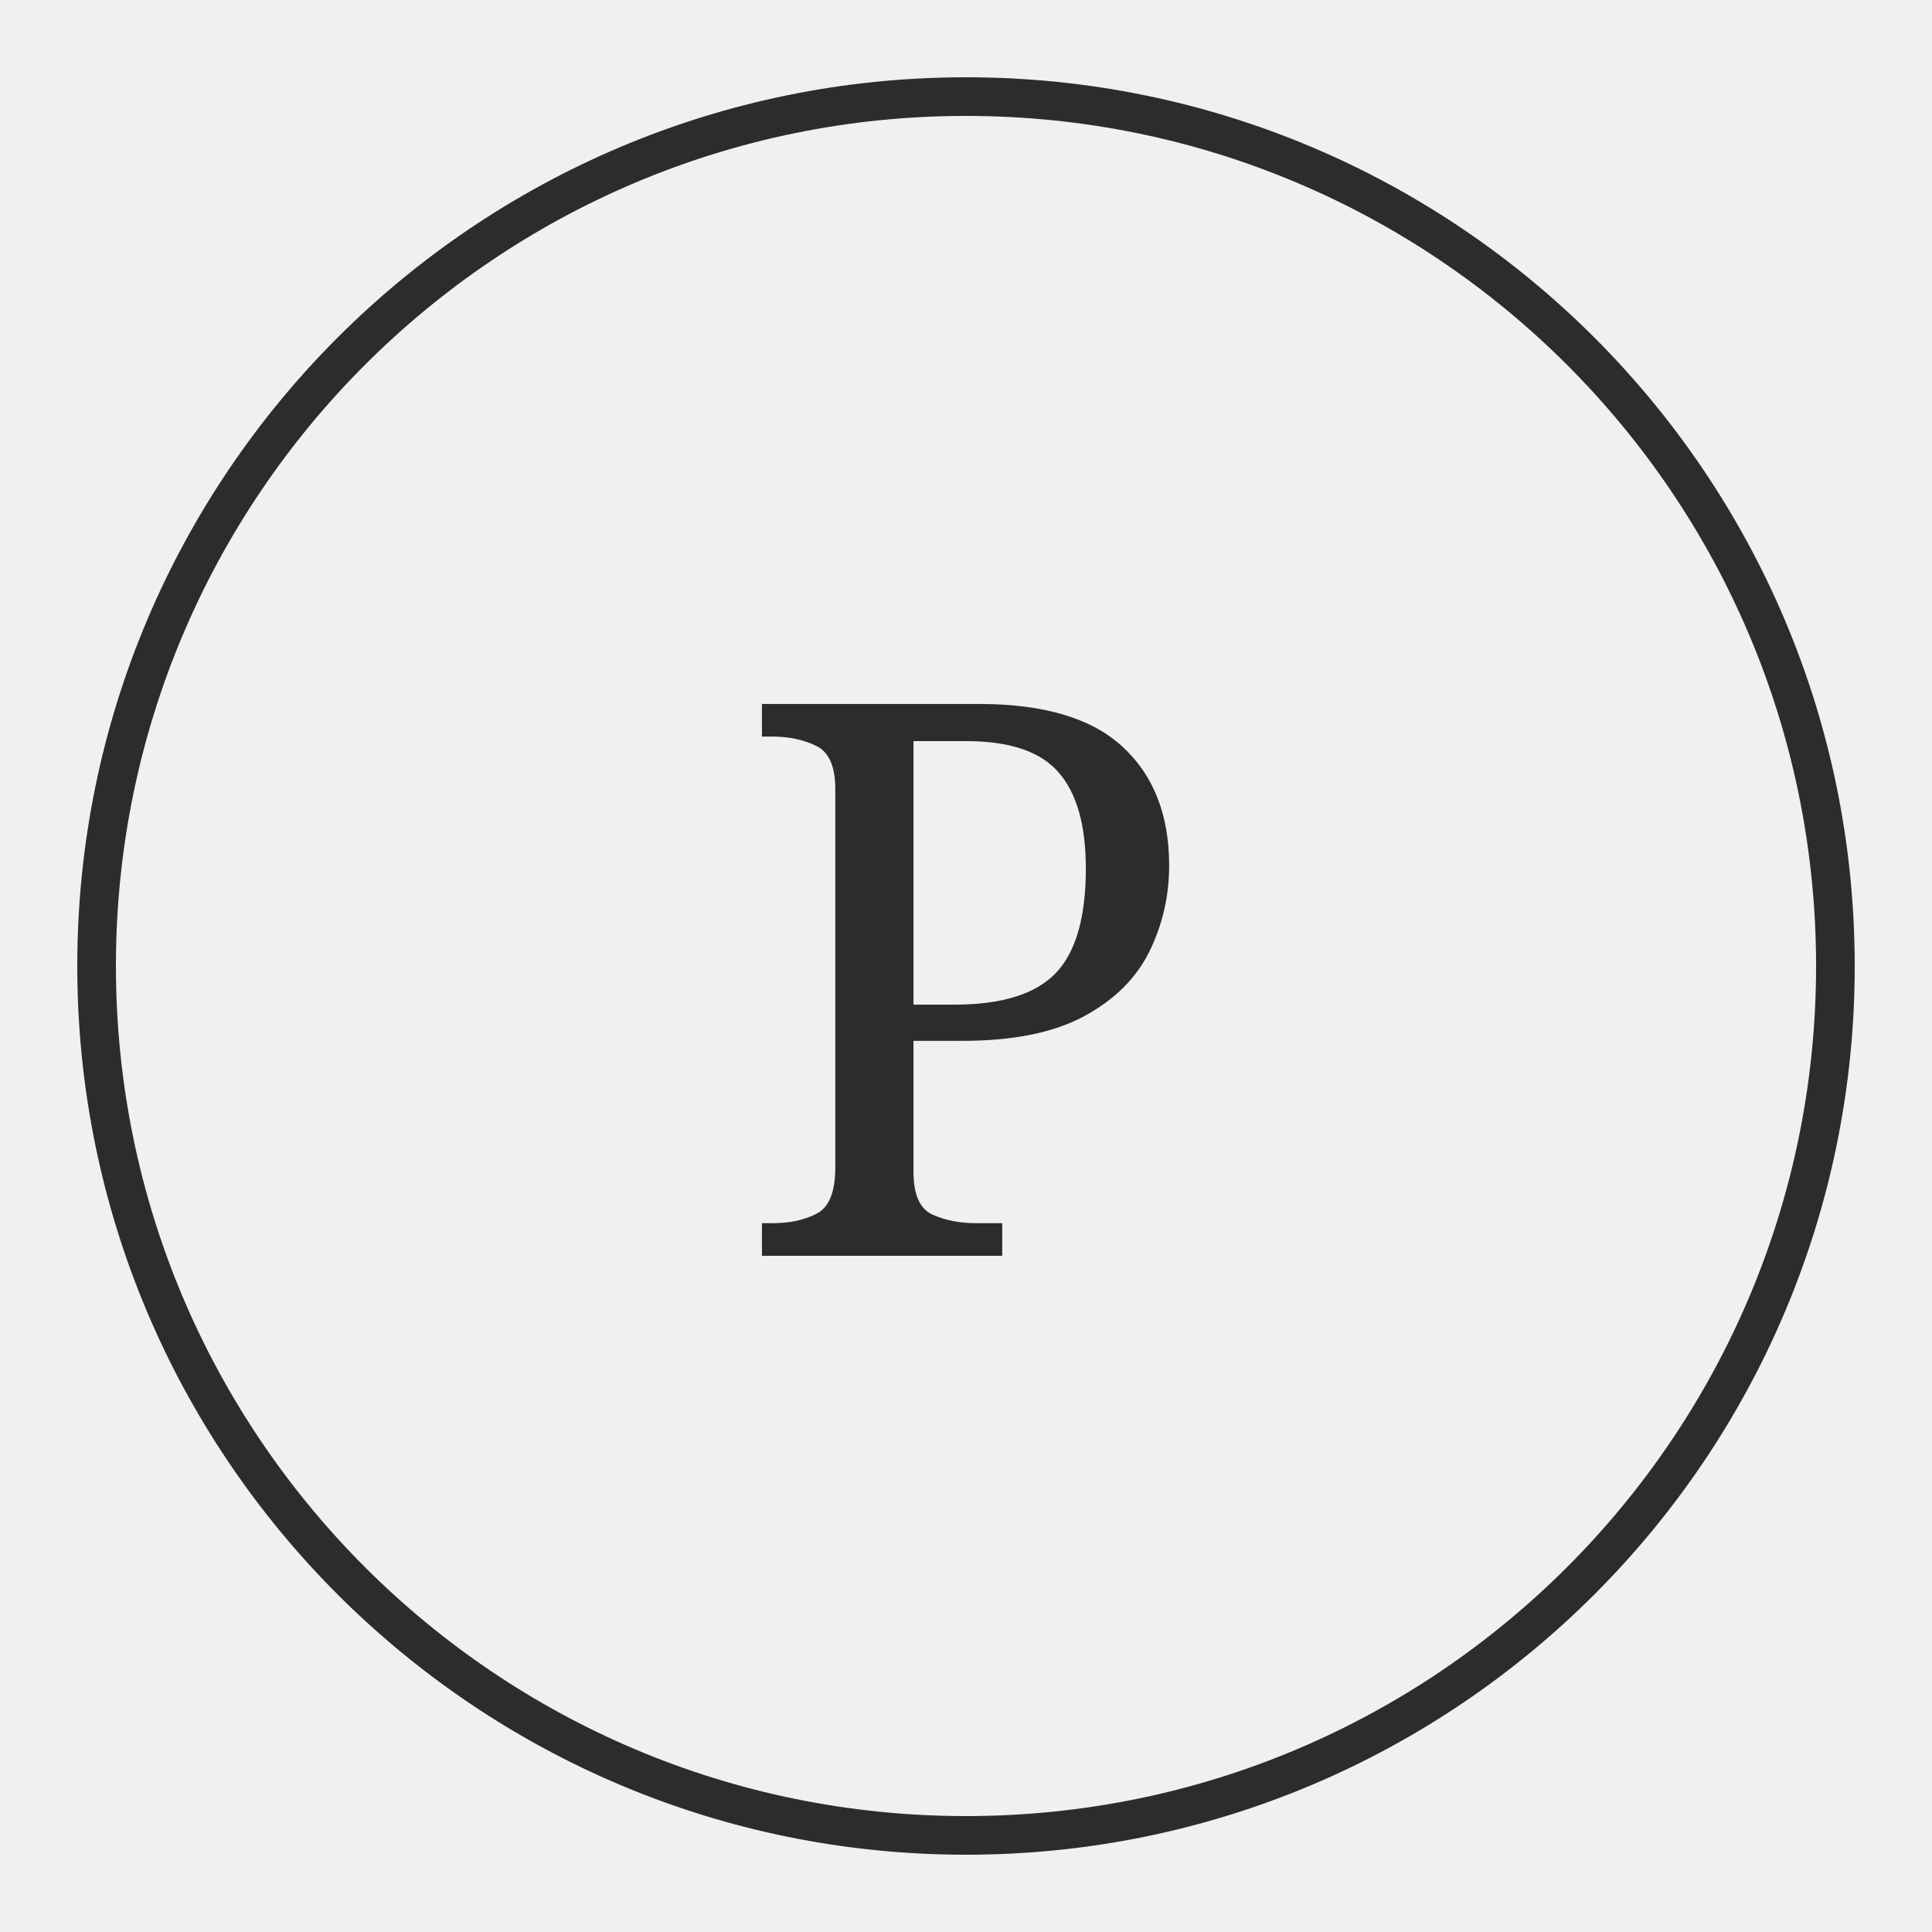
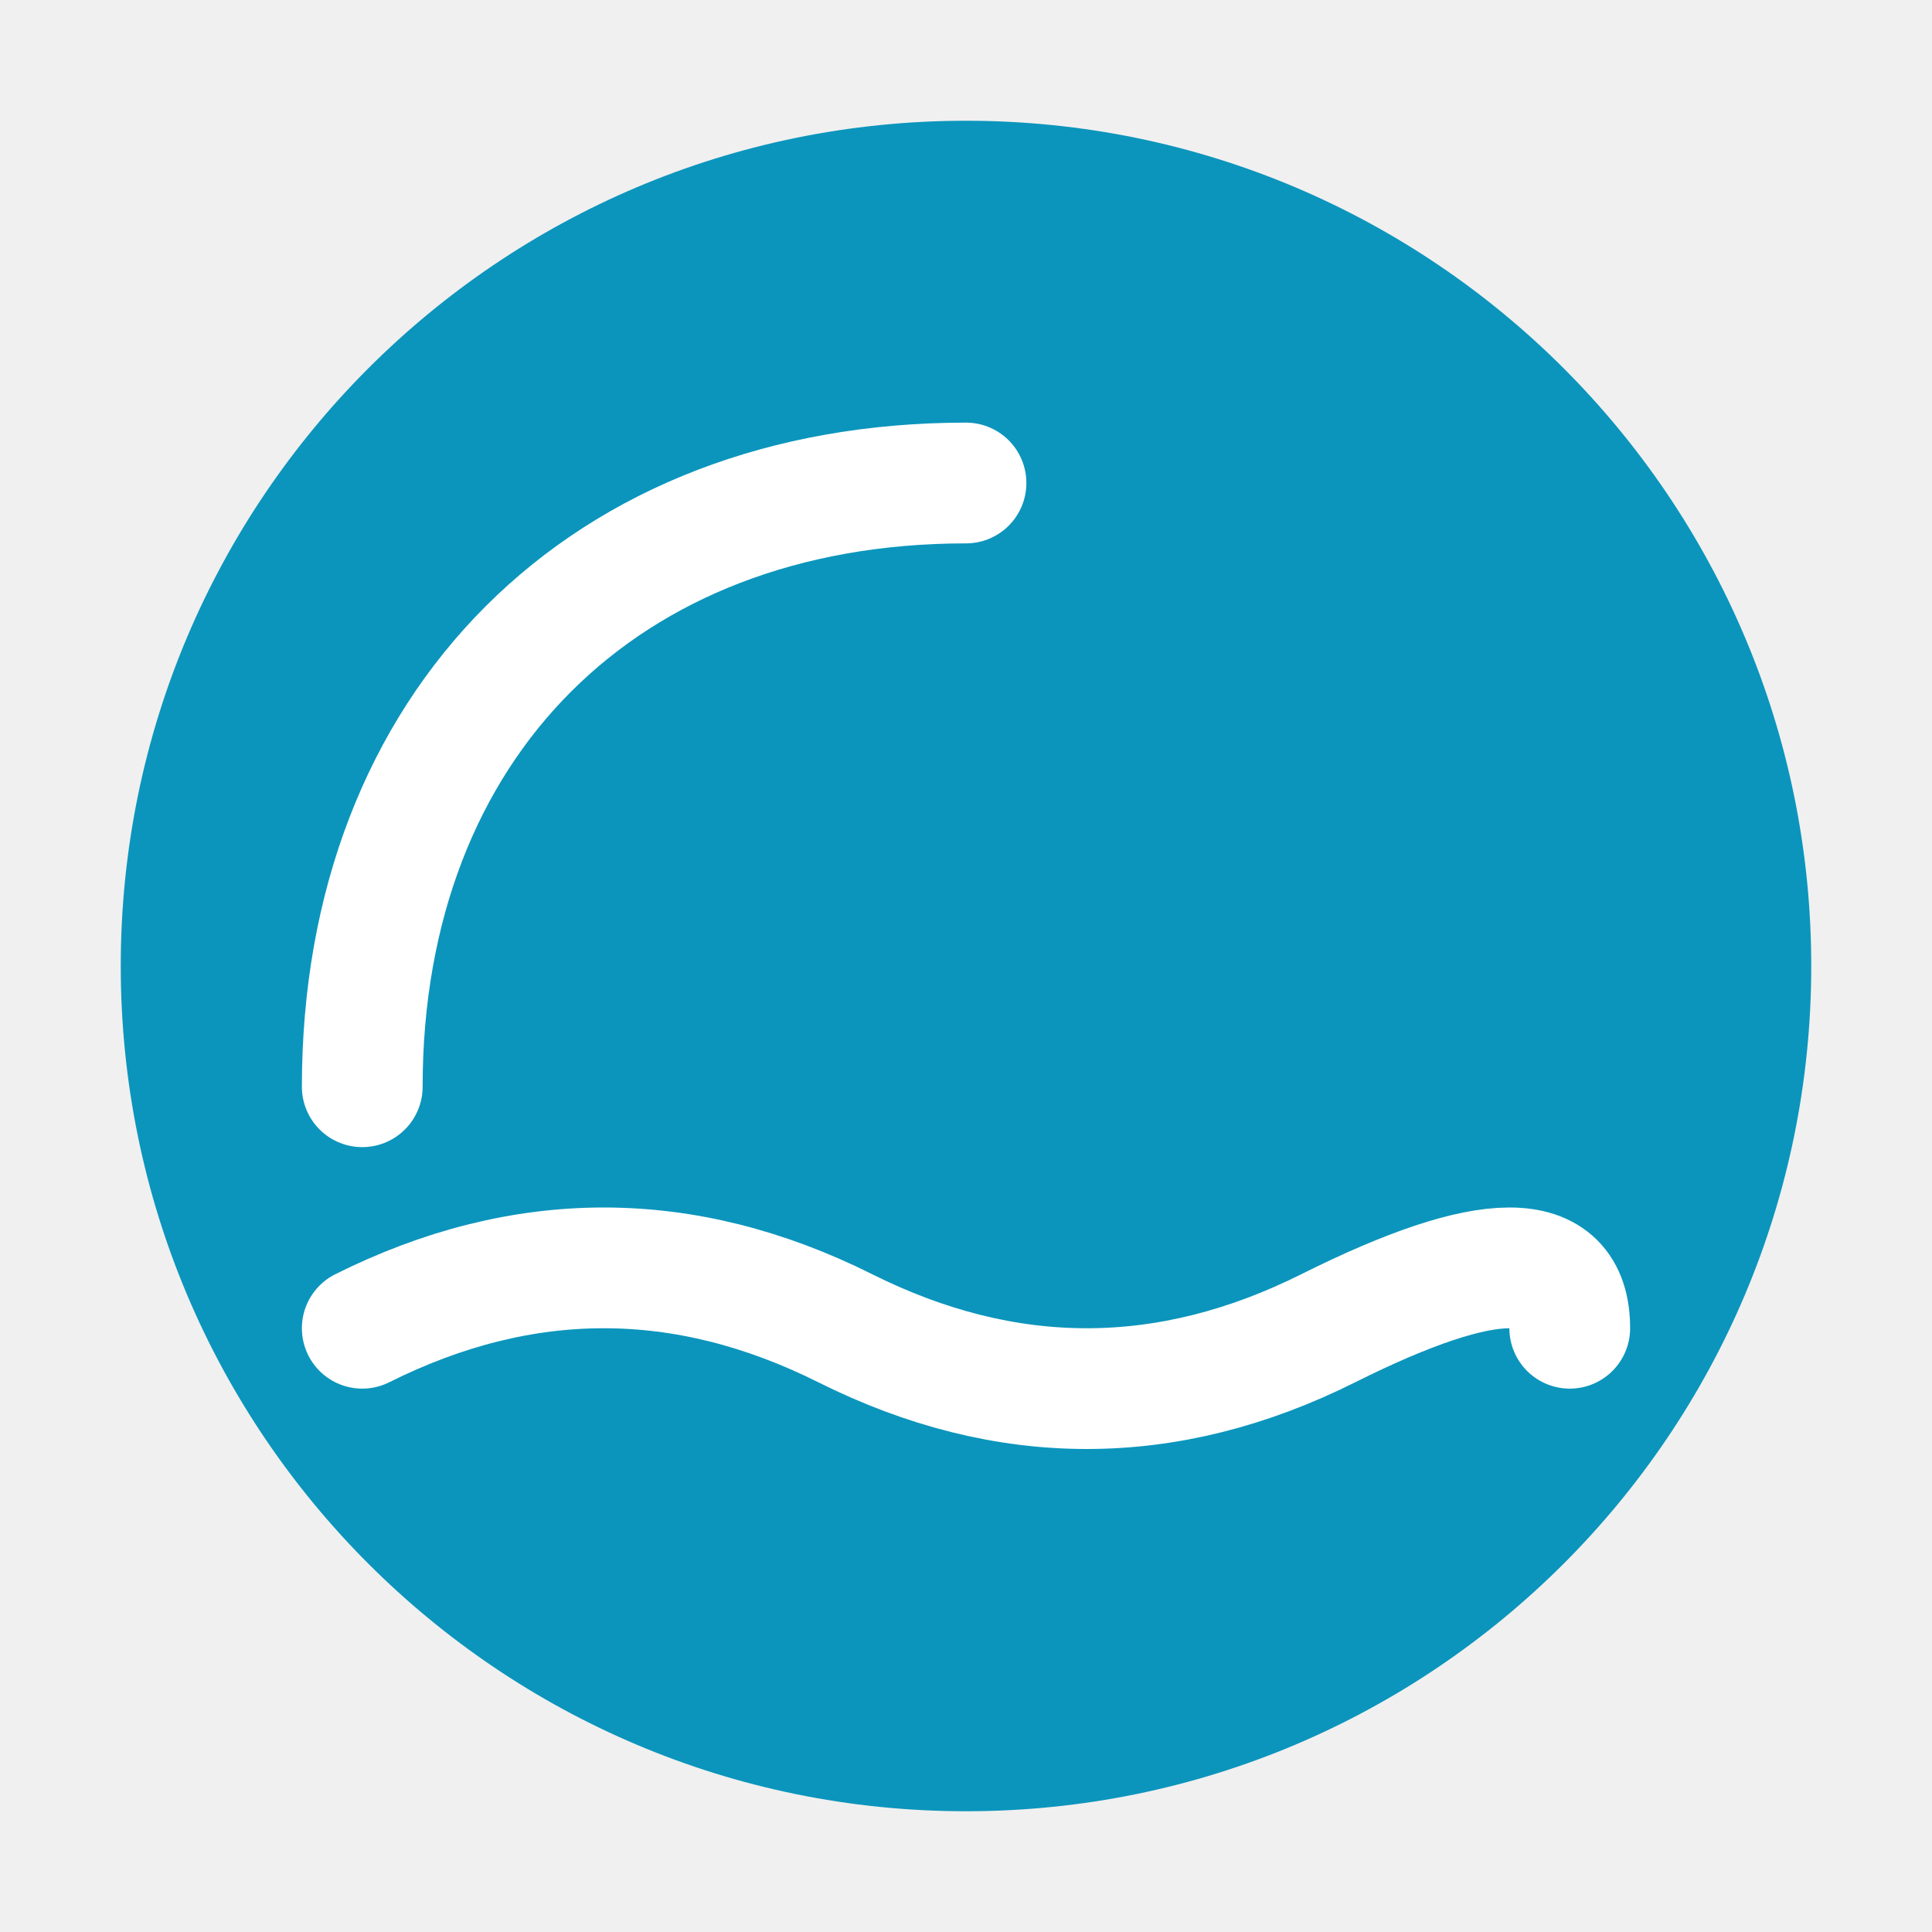
- <svg xmlns="http://www.w3.org/2000/svg" viewBox="0 0 100 100">
-   <circle cx="50" cy="50" r="45" fill="none" stroke="#2C2C2C" stroke-width="2" />
-   <text x="50" y="65" font-family="serif" font-size="40" fill="#2C2C2C" text-anchor="middle">P</text>
+ <svg xmlns="http://www.w3.org/2000/svg" width="32" height="32" viewBox="0 0 32 32" fill="none">
+   <circle cx="16" cy="16" r="14" fill="#0B95BC" />
+   <path d="M16 8 C 10 8, 6 12, 6 18" stroke="#FFFFFF" stroke-width="2" fill="none" stroke-linecap="round" />
+   <path d="M6 22 Q 10 20, 14 22 T 22 22 T 26 22" stroke="#FFFFFF" stroke-width="2" fill="none" stroke-linecap="round" />
</svg>
